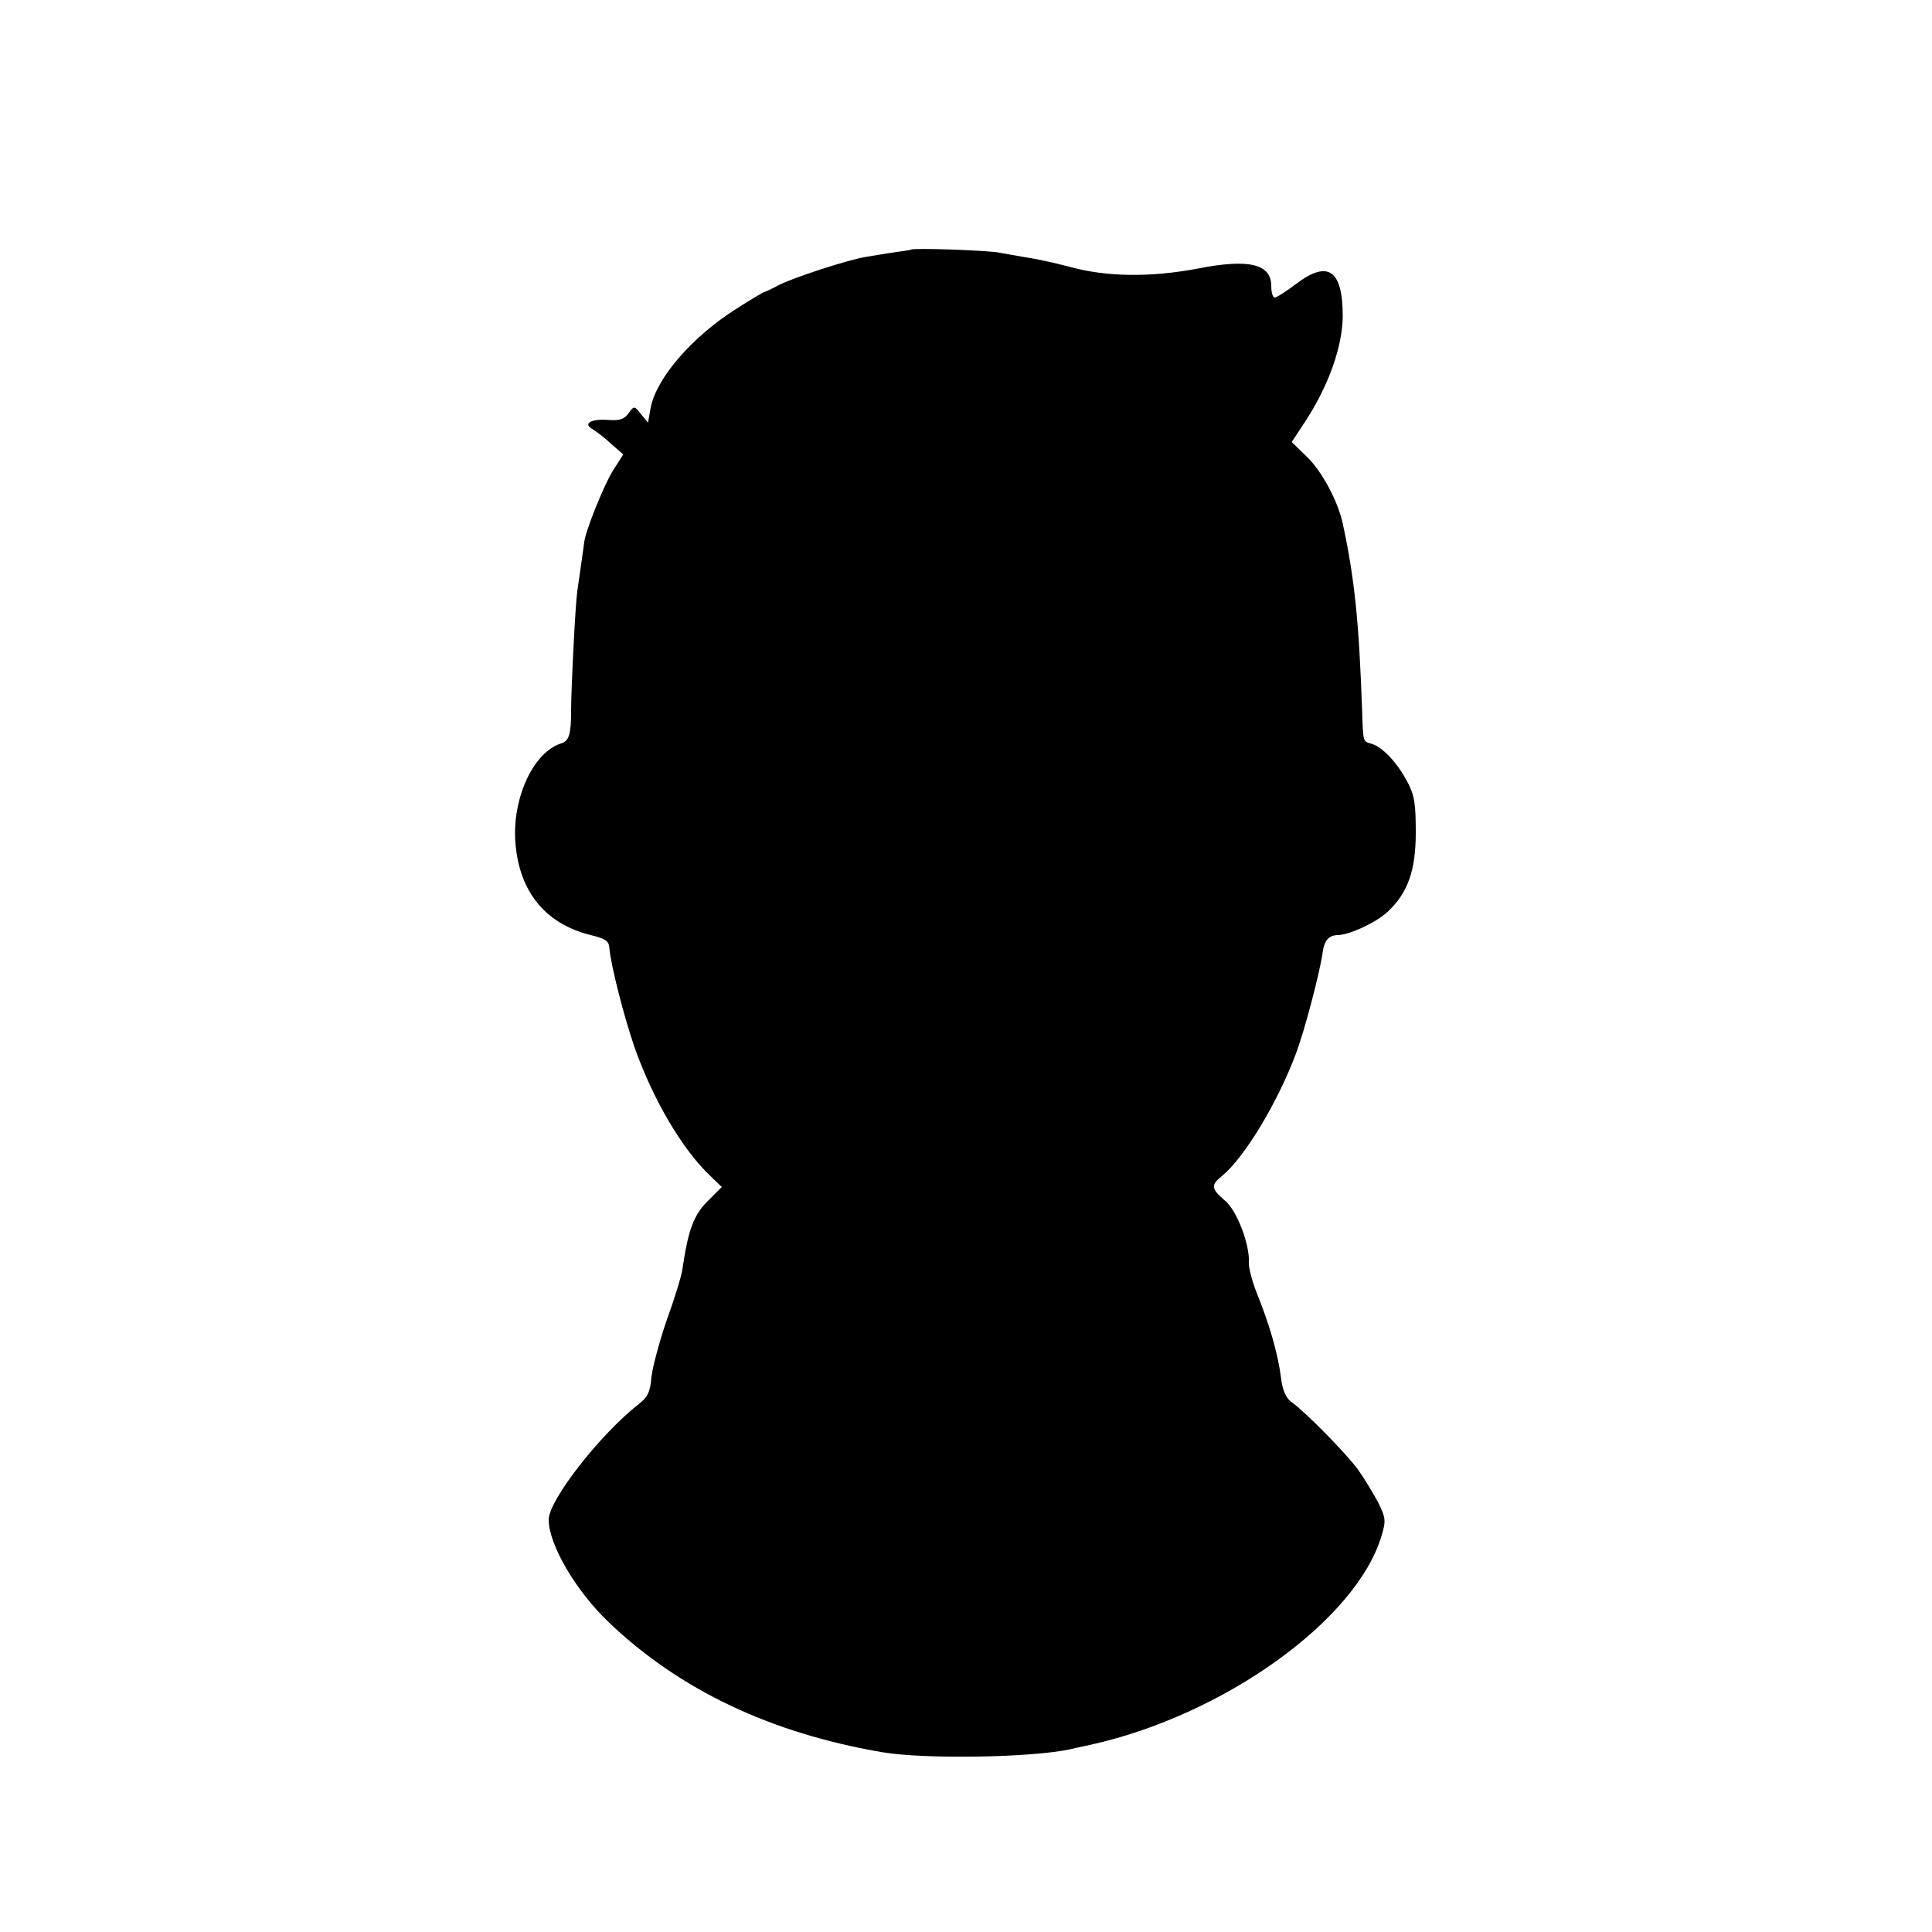
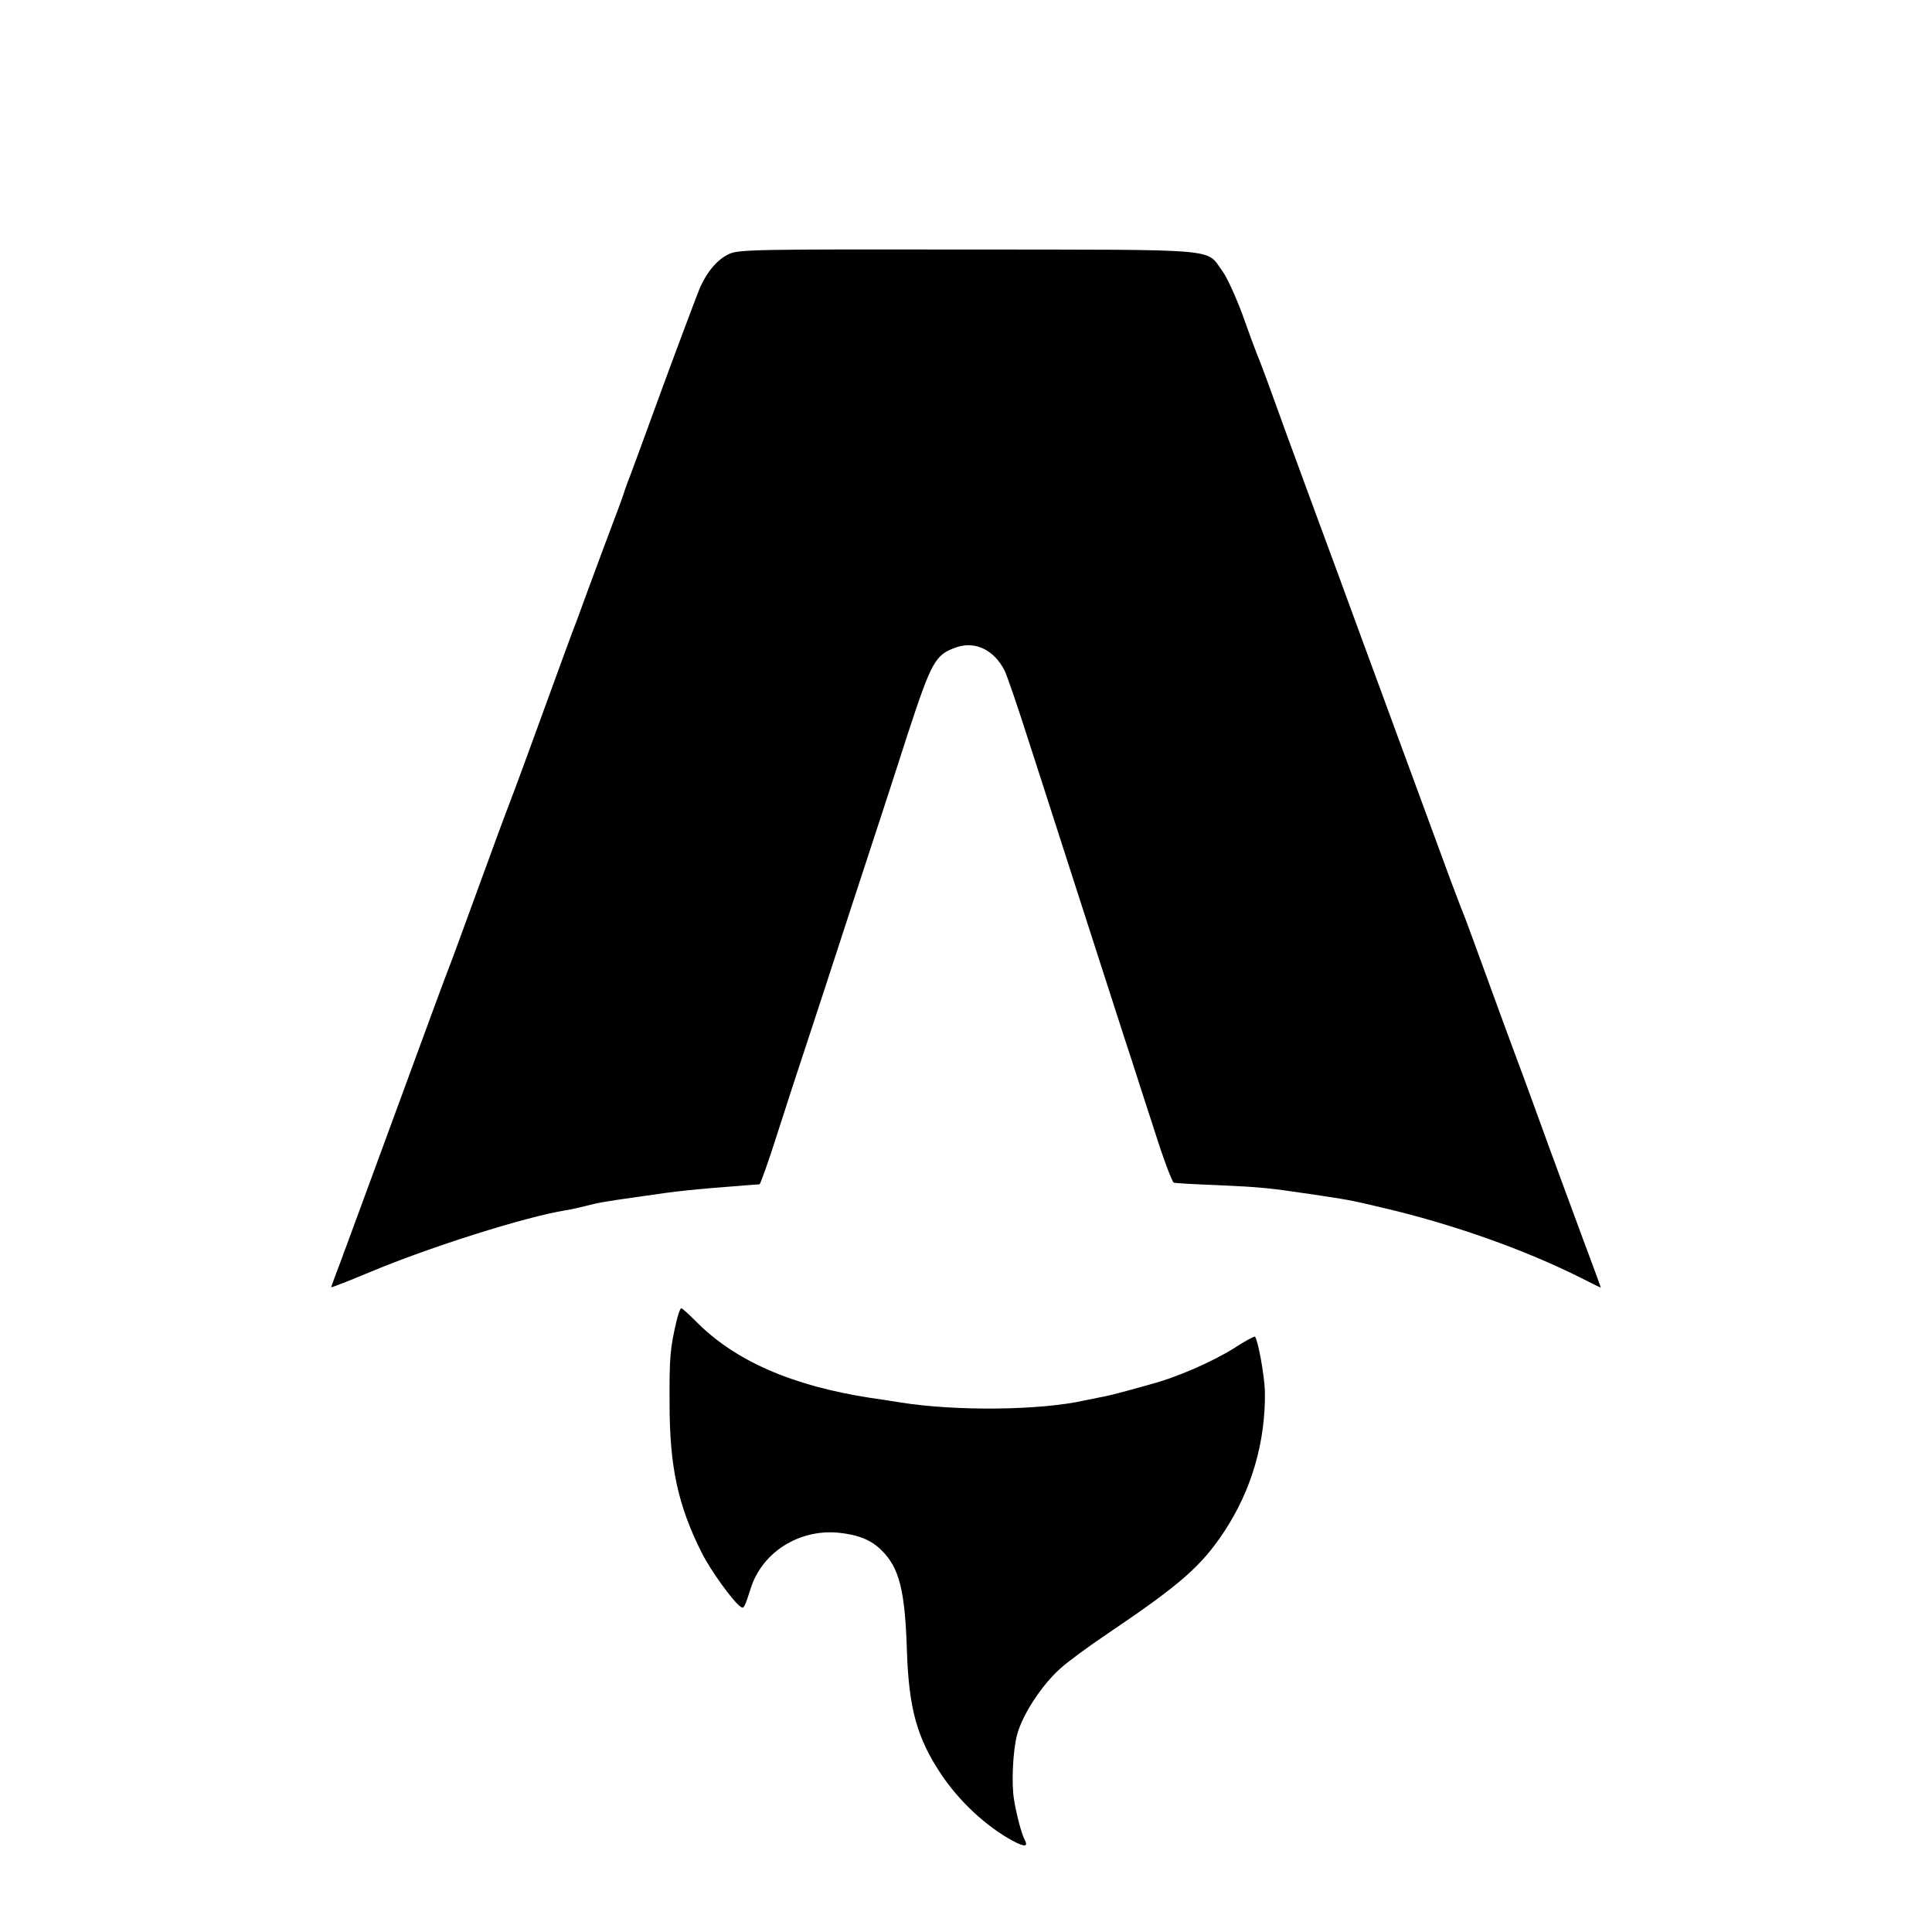
- <svg xmlns="http://www.w3.org/2000/svg" version="1.0" width="500pt" height="500pt" viewBox="0 0 500 500" preserveAspectRatio="xMidYMid meet">
-   <g transform="translate(0,500) scale(0.1,-0.1)" fill="#000000" stroke="none">
-     <path d="M2358 4354 c-2 -1 -21 -4 -43 -7 -22 -3 -56 -9 -75 -12 -48 -8 -188 -54 -225 -73 -16 -9 -32 -16 -35 -17 -3 0 -35 -19 -71 -42 -117 -73 -210 -181 -225 -258 l-7 -39 -18 22 c-17 22 -18 22 -32 3 -10 -15 -23 -20 -50 -18 -47 4 -70 -9 -43 -24 10 -6 32 -23 48 -38 l31 -27 -28 -44 c-22 -36 -70 -154 -73 -183 -2 -14 -14 -102 -18 -127 -5 -33 -16 -253 -16 -310 0 -59 -5 -78 -26 -84 -69 -22 -122 -132 -119 -241 5 -136 74 -225 196 -255 37 -9 47 -15 48 -33 4 -46 37 -175 65 -257 48 -136 124 -265 196 -333 l30 -29 -37 -37 c-36 -36 -50 -74 -65 -176 -2 -16 -20 -75 -40 -130 -19 -55 -37 -122 -40 -148 -3 -39 -10 -53 -32 -70 -100 -78 -234 -249 -234 -300 0 -64 70 -184 155 -265 184 -176 421 -288 710 -337 107 -18 384 -14 485 8 8 2 31 7 50 11 346 76 689 322 755 540 12 40 12 47 -9 89 -13 24 -36 62 -51 83 -32 44 -138 151 -172 175 -15 11 -24 30 -28 65 -8 62 -30 137 -61 214 -13 32 -23 70 -22 82 3 46 -31 136 -62 161 -36 31 -37 40 -7 64 58 48 143 189 190 314 23 60 63 213 70 264 4 31 16 45 40 45 30 1 98 32 129 61 51 48 72 106 72 204 0 74 -3 97 -22 132 -26 49 -63 89 -92 98 -23 7 -22 1 -25 90 -8 224 -19 337 -50 480 -12 57 -54 136 -93 173 l-39 38 38 58 c58 90 93 189 94 267 0 121 -38 147 -121 84 -25 -19 -50 -35 -55 -35 -5 0 -9 13 -9 30 0 57 -58 71 -190 45 -121 -23 -235 -22 -330 4 -41 11 -93 22 -115 25 -22 4 -53 9 -68 12 -27 6 -224 13 -229 8z" />
+ <svg xmlns="http://www.w3.org/2000/svg" version="1.0" width="700pt" height="700pt" viewBox="0 0 700 700" preserveAspectRatio="xMidYMid meet">
+   <g transform="translate(0,700) scale(0.1,-0.1)" fill="#000000" stroke="none">
+     <path d="M2642 6080 c-41 -19 -78 -61 -105 -120 -8 -19 -70 -183 -137 -365 -66 -181 -123 -337 -127 -345 -3 -8 -7 -19 -9 -25 -1 -5 -16 -48 -34 -95 -40 -106 -62 -166 -95 -255 -14 -38 -34 -92 -44 -120 -11 -27 -63 -169 -116 -315 -53 -146 -109 -299 -125 -340 -16 -41 -70 -187 -120 -325 -50 -137 -97 -266 -105 -285 -8 -19 -93 -251 -190 -515 -97 -264 -179 -487 -182 -495 -3 -8 -7 -17 -8 -20 0 -3 -11 -31 -23 -63 -12 -32 -22 -59 -22 -61 0 -2 64 23 143 56 215 90 559 199 707 223 19 3 51 10 70 15 45 12 73 17 195 34 148 22 181 25 395 42 19 1 38 3 42 3 3 1 32 81 63 179 31 97 74 229 95 292 21 63 100 304 175 535 76 231 167 510 202 620 89 271 101 293 179 320 68 23 136 -10 174 -85 9 -19 45 -123 79 -230 35 -107 89 -276 121 -375 32 -99 97 -301 145 -450 48 -148 99 -308 115 -355 15 -47 53 -165 85 -263 31 -98 62 -180 68 -182 7 -2 77 -6 157 -9 158 -7 186 -10 335 -32 141 -21 148 -22 265 -50 253 -59 515 -152 718 -254 39 -20 72 -36 72 -35 0 1 -27 76 -61 166 -33 90 -90 243 -125 339 -35 96 -88 243 -119 325 -31 83 -85 231 -121 330 -36 99 -69 189 -74 200 -5 11 -24 63 -44 115 -33 89 -314 854 -342 930 -35 95 -78 214 -149 405 -79 214 -122 332 -170 465 -15 41 -33 89 -40 105 -7 17 -31 82 -54 147 -24 64 -56 135 -73 157 -60 82 9 76 -920 77 -768 1 -830 0 -866 -16z" />
+     <path d="M2451 2213 c-23 -98 -26 -132 -25 -298 0 -229 30 -369 117 -542 33 -65 114 -177 141 -195 11 -8 14 -2 36 67 41 130 173 214 315 202 73 -7 121 -26 159 -64 65 -64 85 -146 92 -366 7 -208 37 -316 125 -447 66 -98 162 -187 257 -239 47 -25 59 -23 43 7 -10 19 -29 90 -37 142 -10 57 -4 179 11 234 19 73 89 180 156 240 27 25 105 82 172 127 265 179 339 244 422 369 100 151 151 327 148 510 -2 58 -25 185 -36 197 -3 2 -36 -16 -73 -40 -79 -50 -211 -108 -304 -132 -8 -3 -47 -13 -86 -24 -40 -11 -85 -22 -100 -24 -16 -3 -40 -8 -54 -11 -160 -36 -464 -40 -670 -7 -36 6 -83 13 -105 16 -286 44 -494 135 -635 279 -25 25 -48 46 -52 46 -3 0 -11 -21 -17 -47z" />
  </g>
</svg>
